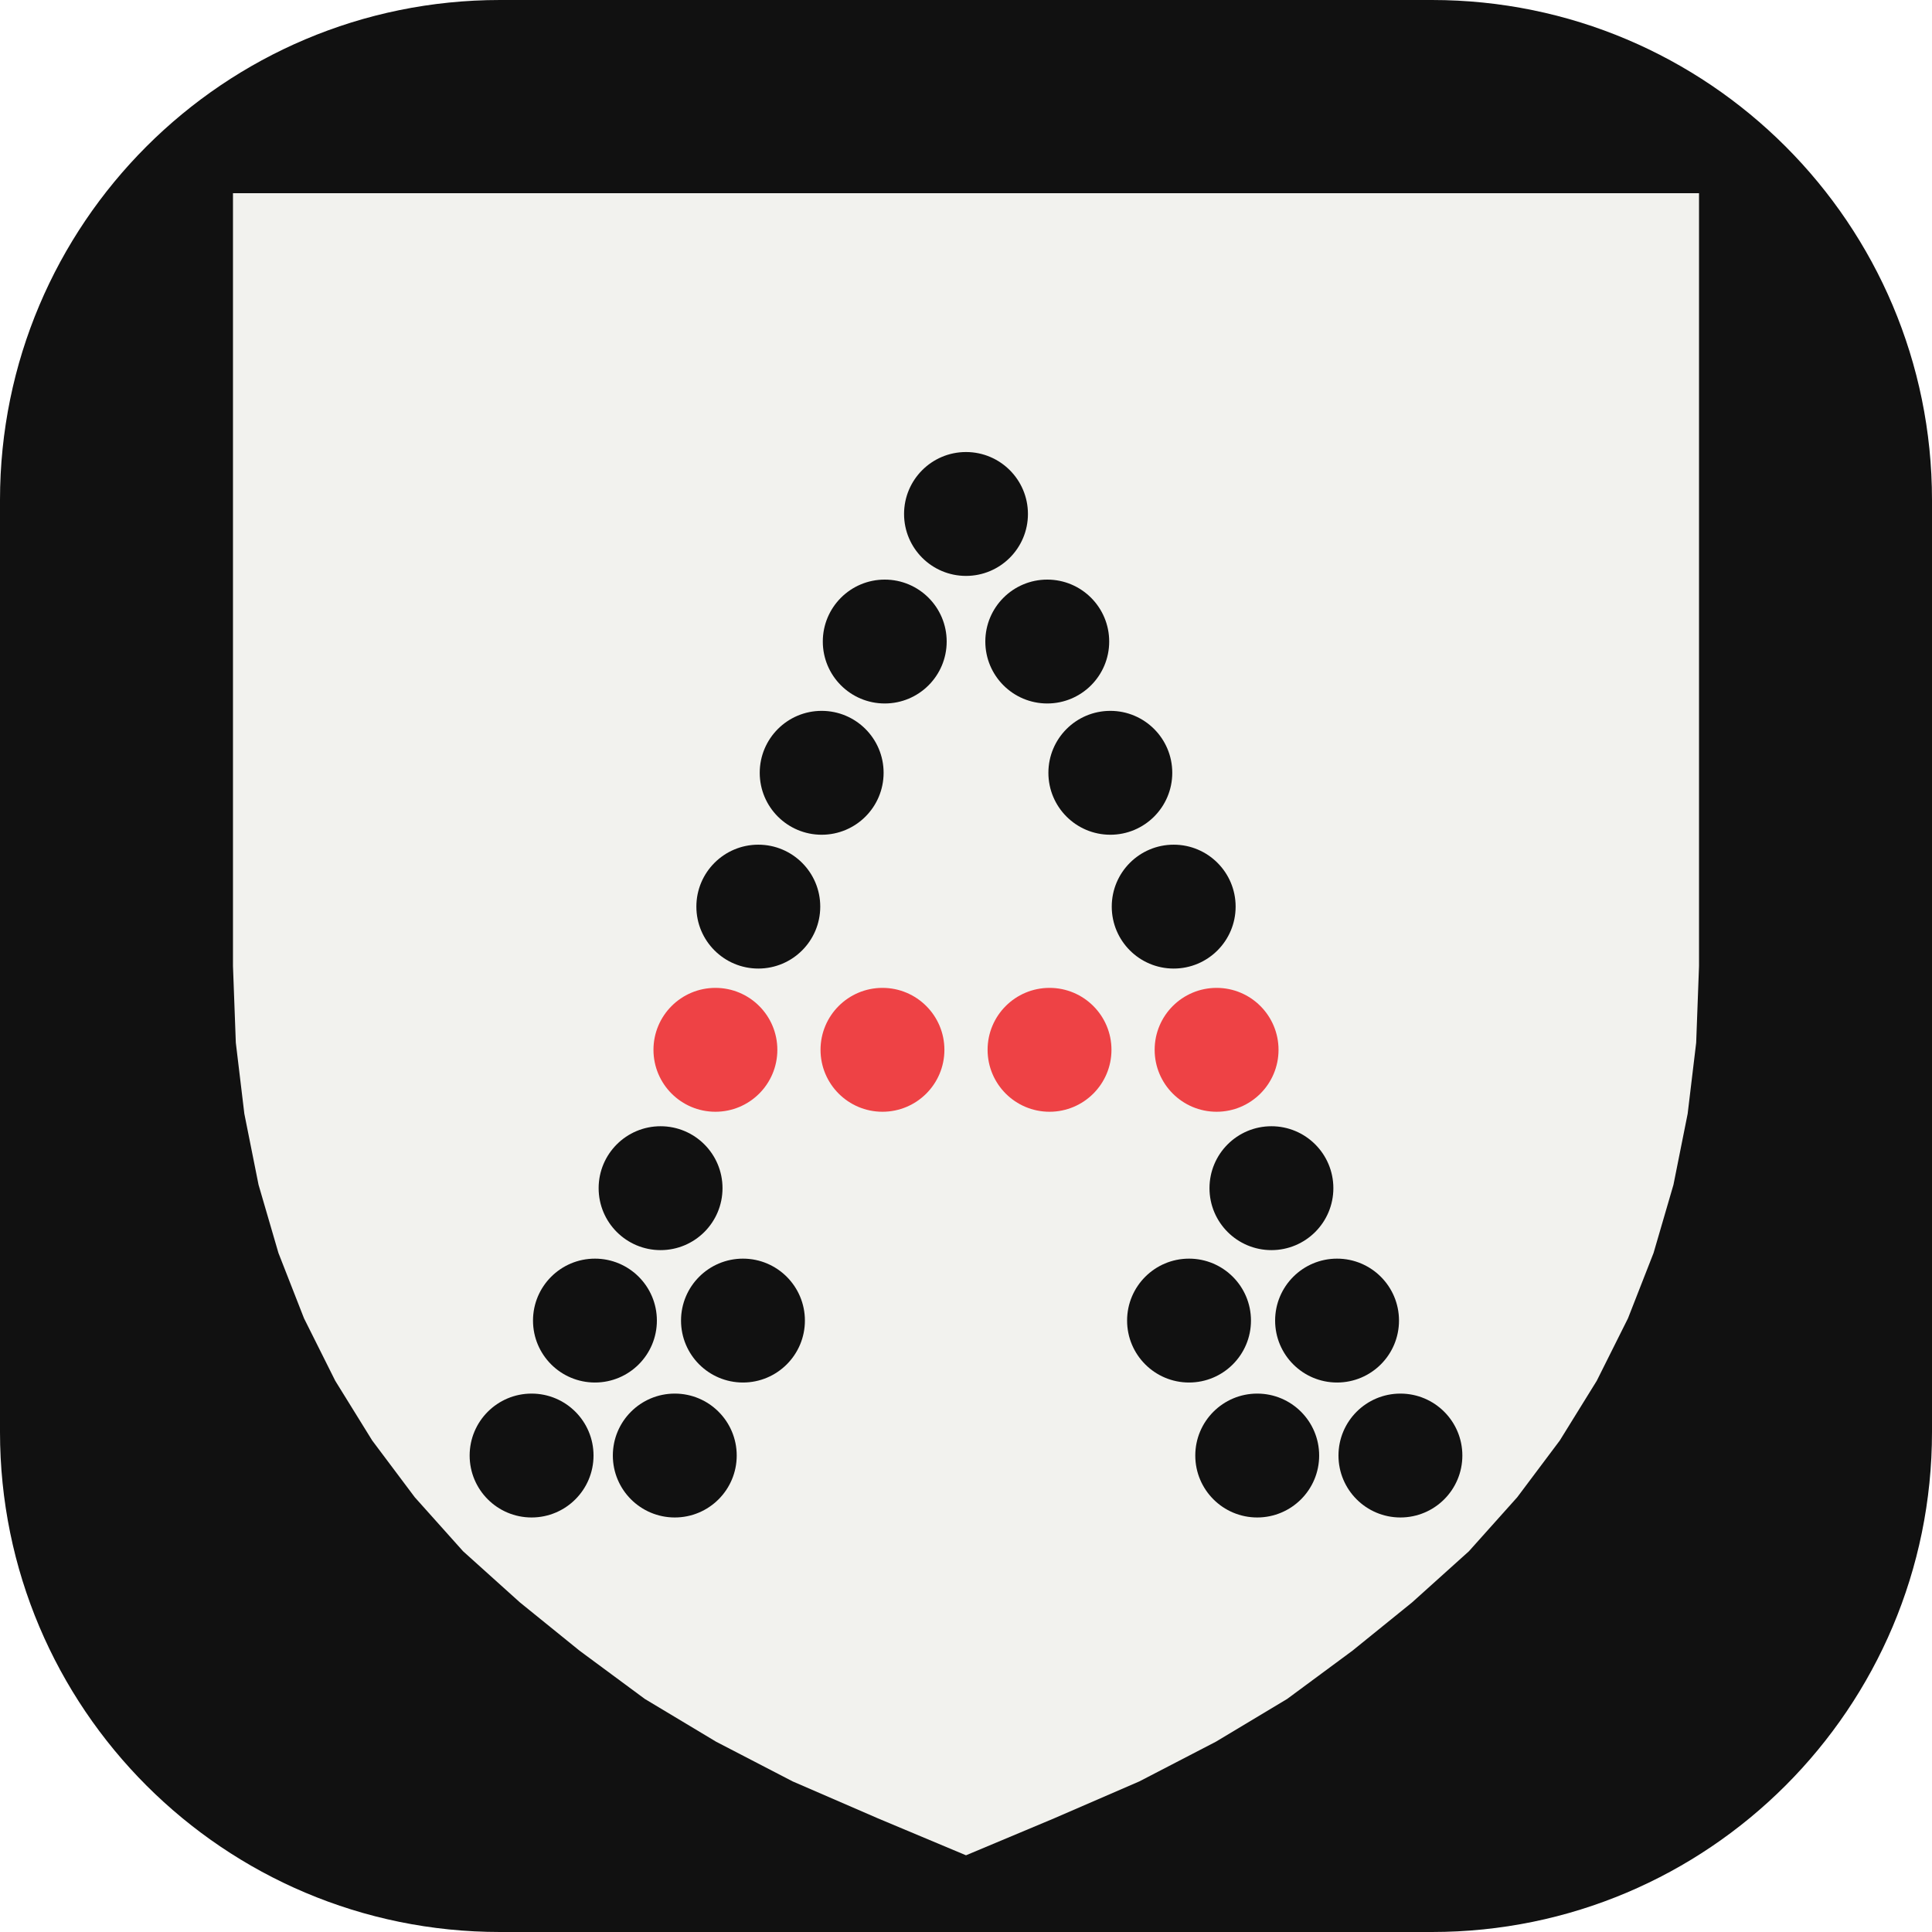
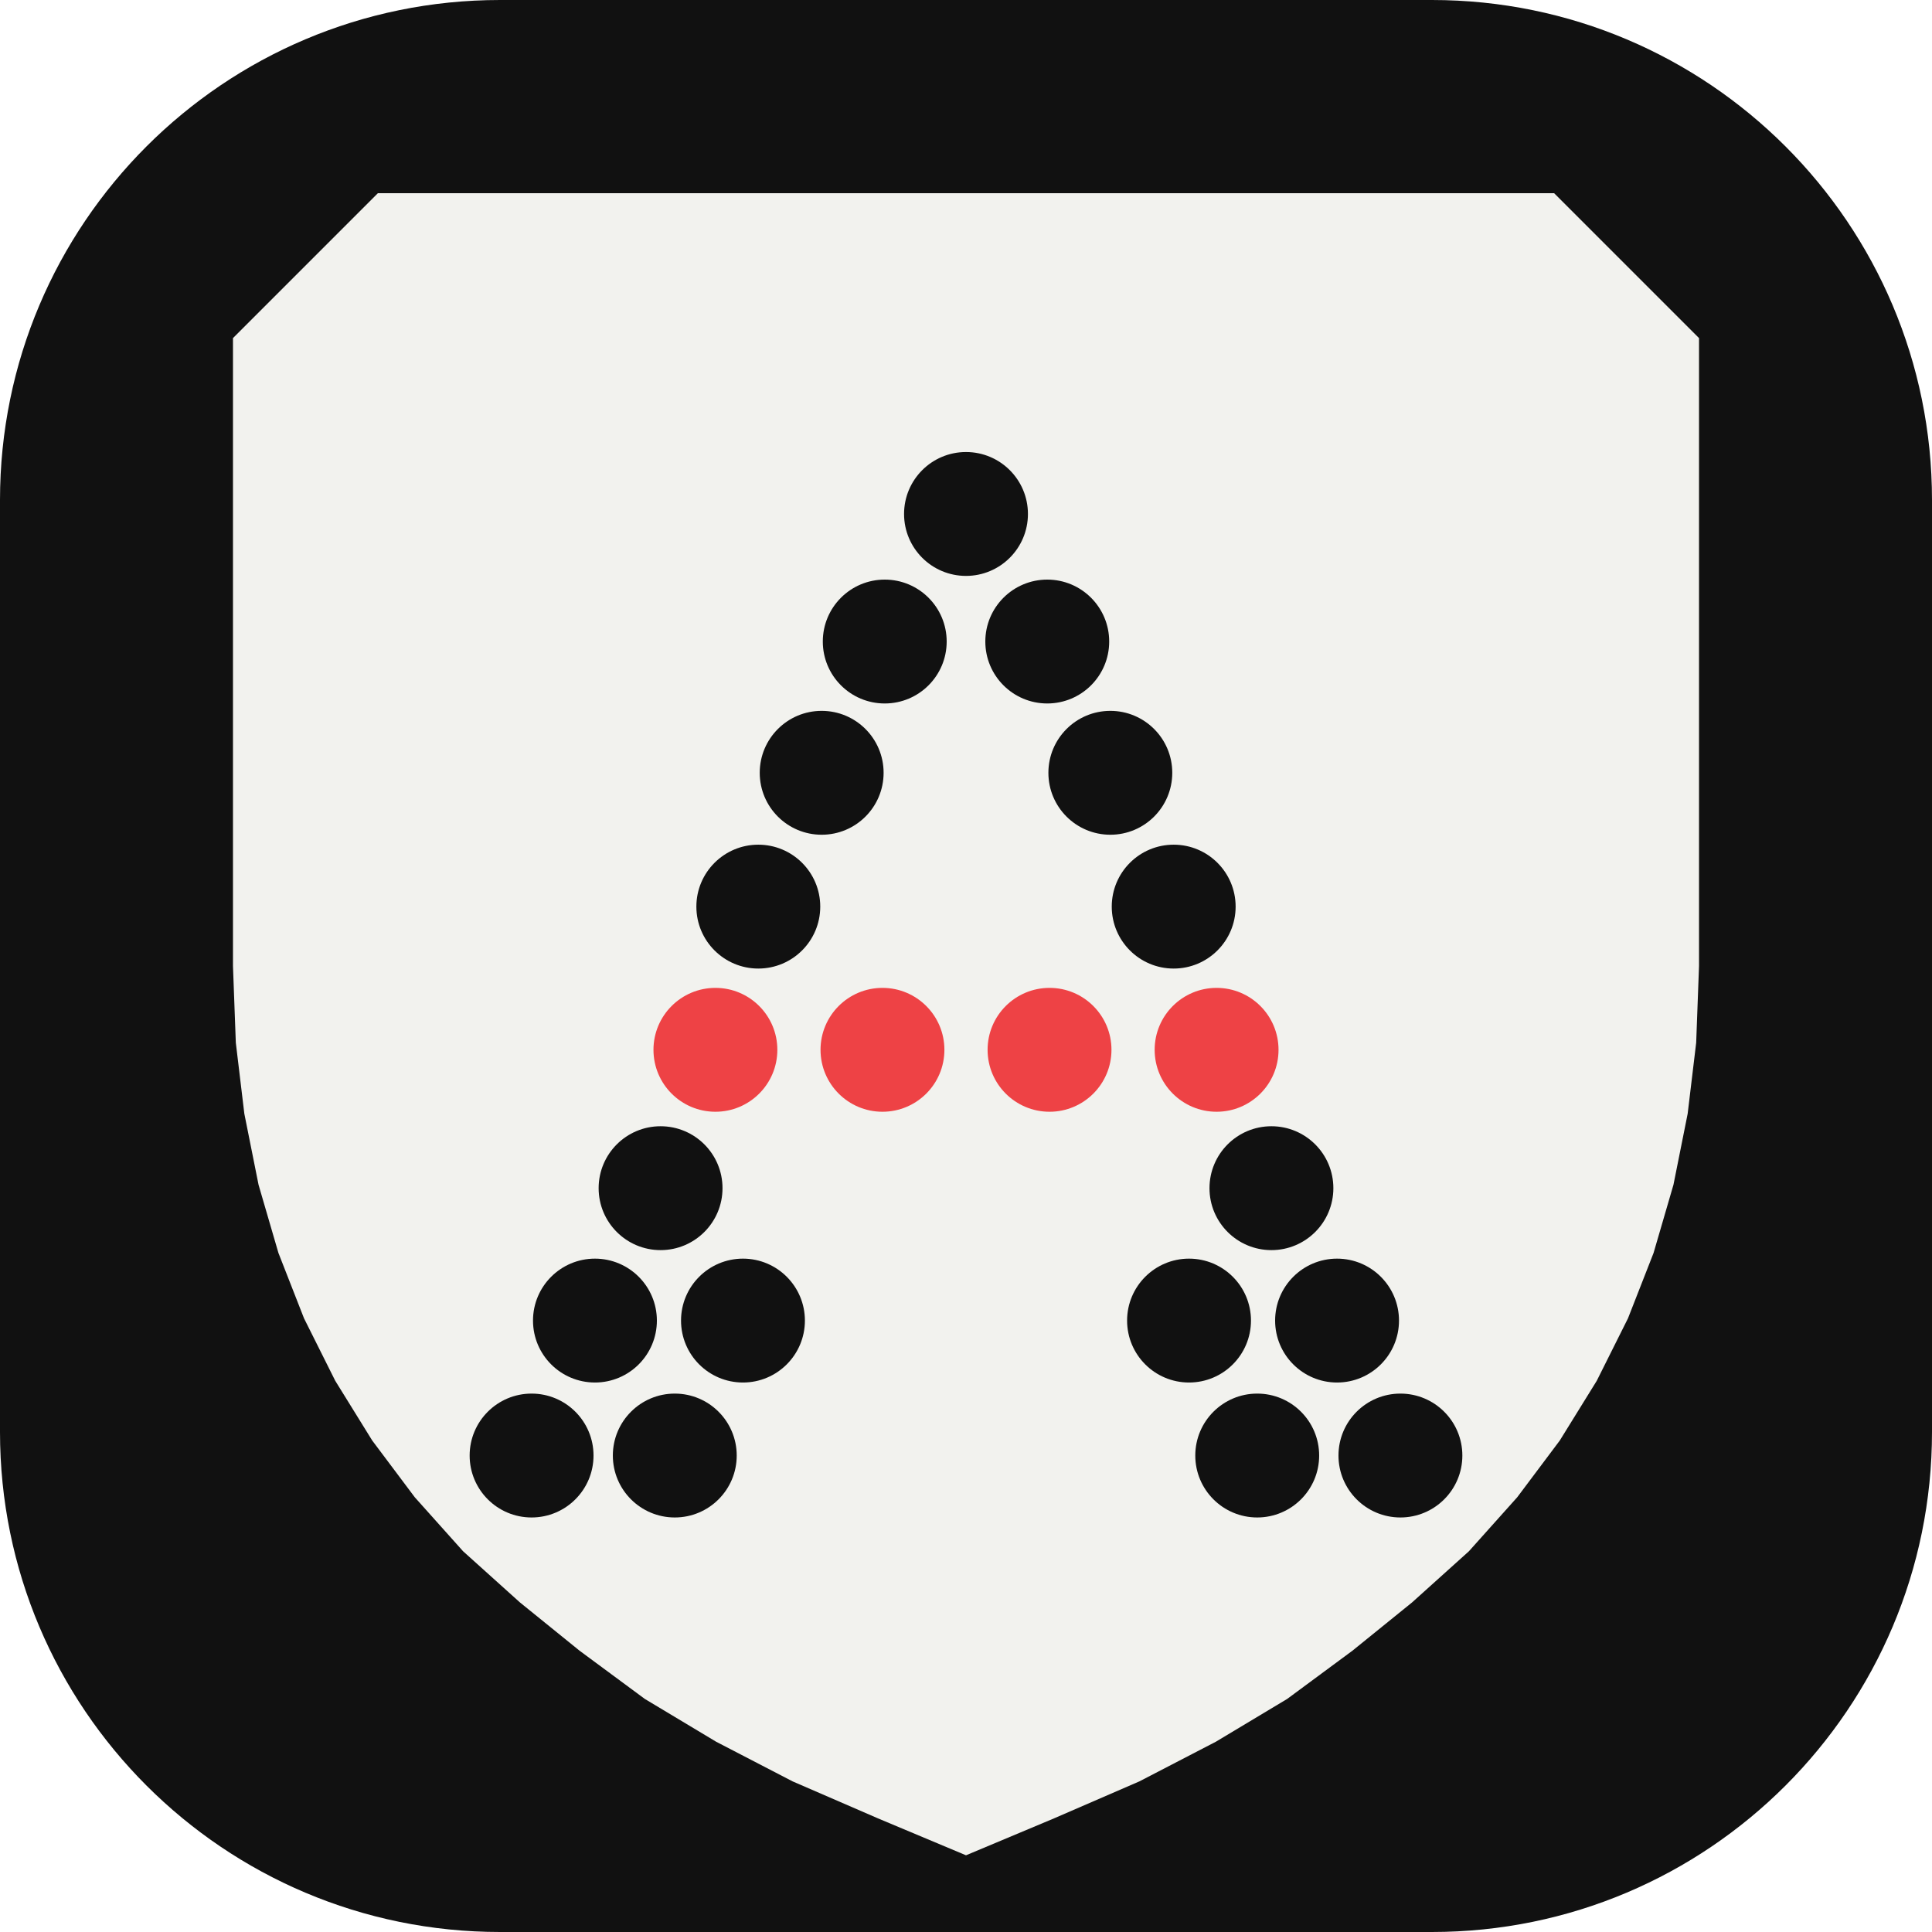
<svg xmlns="http://www.w3.org/2000/svg" viewBox="0 0 680 680">
  <rect width="680" height="680" rx="176" fill="#111111" />
-   <polygon points="82,68 598,68 598,340 597,367 594,392 589,417 582,441 573,464 562,486 549,507 534,527 517,546 497,564 476,581 453,598 428,613 401,627 371,640 340,653 340,653 309,640 279,627 252,613 227,598 204,581 183,564 163,546 146,527 131,507 118,486 107,464 98,441 91,417 86,392 83,367 82,340" fill="#F2F2EE" />
+   <polygon points="547,68 598,119 598,340 597,367 594,392 589,417 582,441 573,464 562,486 549,507 534,527 517,546 497,564 476,581 453,598 428,613 401,627 371,640 340,653 340,653 309,640 279,627 252,613 227,598 204,581 183,564 163,546 146,527 131,507 118,486 107,464 98,441 91,417 86,392 83,367 82,340 82,119 133,68" fill="#F2F2EE" />
  <circle cx="340.0" cy="180.9" r="21.8" fill="#111111" />
  <circle cx="311.4" cy="225.8" r="21.8" fill="#111111" />
  <circle cx="368.6" cy="225.8" r="21.8" fill="#111111" />
  <circle cx="289.2" cy="272.0" r="21.8" fill="#111111" />
  <circle cx="390.8" cy="272.0" r="21.8" fill="#111111" />
  <circle cx="266.9" cy="319.1" r="21.8" fill="#111111" />
  <circle cx="413.1" cy="319.1" r="21.8" fill="#111111" />
  <circle cx="232.5" cy="418.2" r="21.8" fill="#111111" />
  <circle cx="447.5" cy="418.2" r="21.8" fill="#111111" />
  <circle cx="261.5" cy="464.8" r="21.8" fill="#111111" />
  <circle cx="418.5" cy="464.8" r="21.8" fill="#111111" />
  <circle cx="209.4" cy="464.8" r="21.8" fill="#111111" />
  <circle cx="470.6" cy="464.8" r="21.8" fill="#111111" />
  <circle cx="237.5" cy="512.3" r="21.8" fill="#111111" />
  <circle cx="442.5" cy="512.3" r="21.8" fill="#111111" />
  <circle cx="187.1" cy="512.3" r="21.8" fill="#111111" />
  <circle cx="492.9" cy="512.3" r="21.8" fill="#111111" />
  <circle cx="310.6" cy="369.5" r="21.8" fill="#EE4245" />
  <circle cx="369.4" cy="369.5" r="21.8" fill="#EE4245" />
  <circle cx="251.8" cy="369.5" r="21.8" fill="#EE4245" />
  <circle cx="428.2" cy="369.5" r="21.8" fill="#EE4245" />
</svg>
